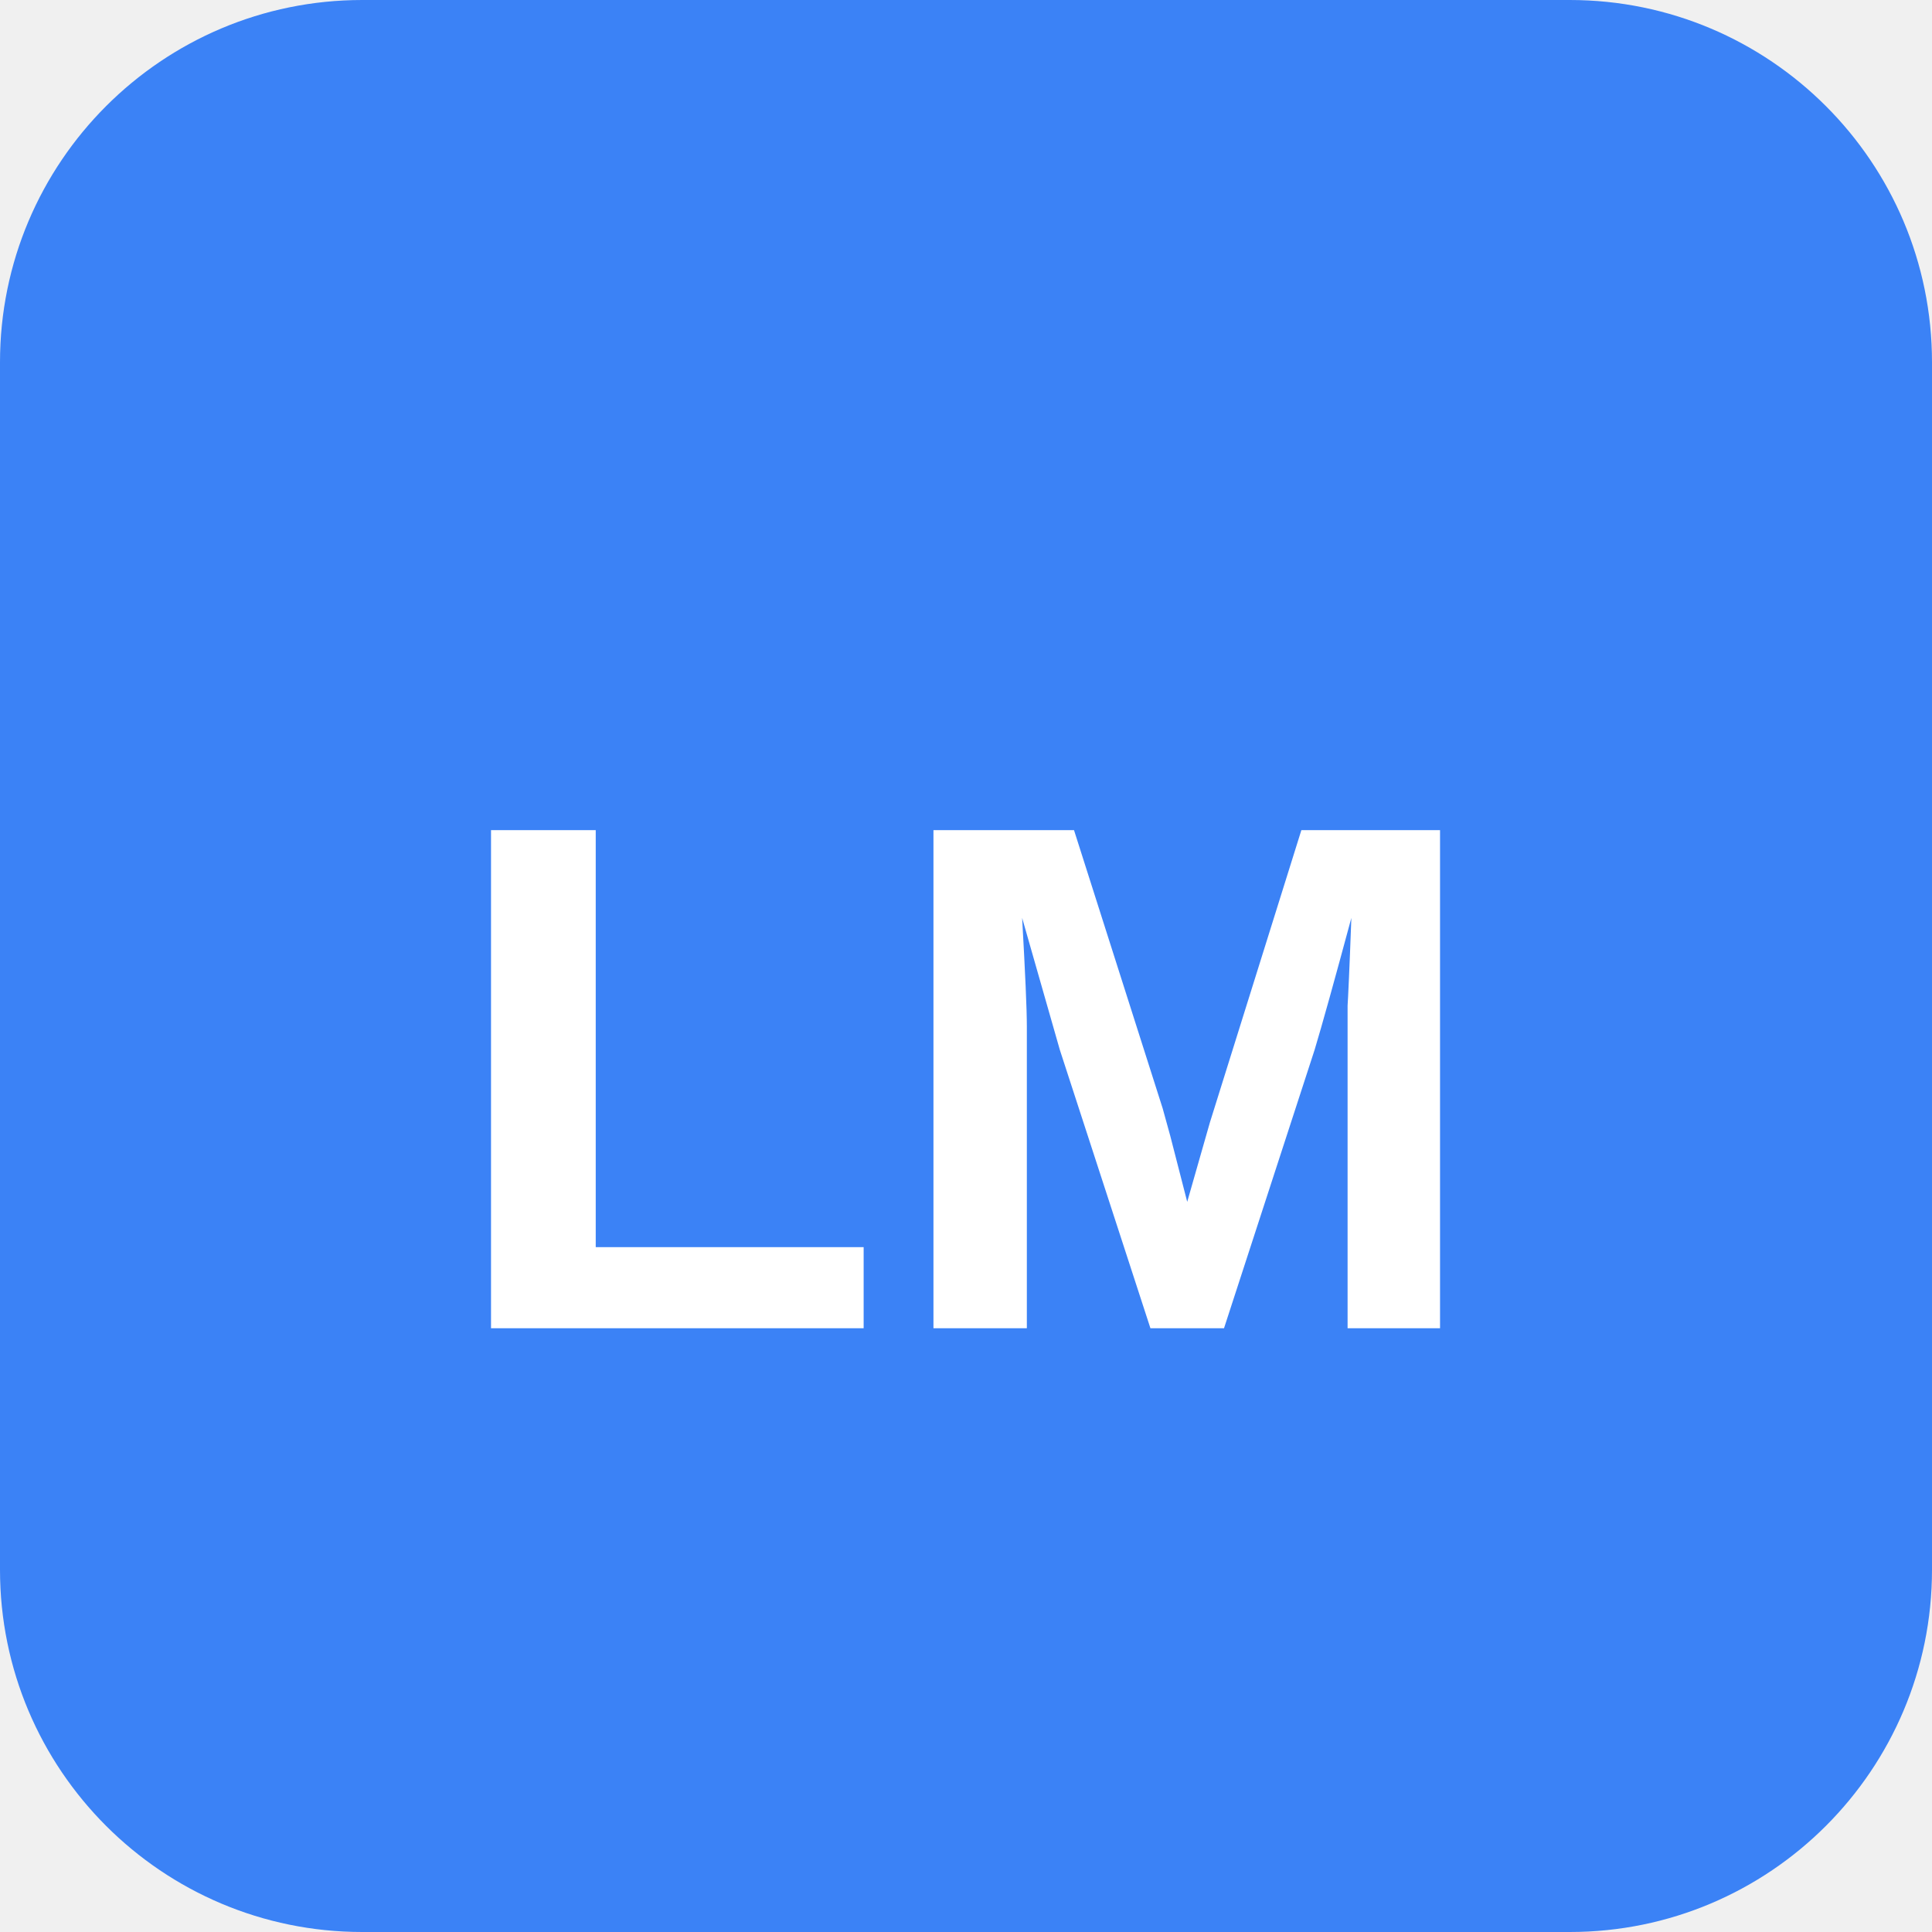
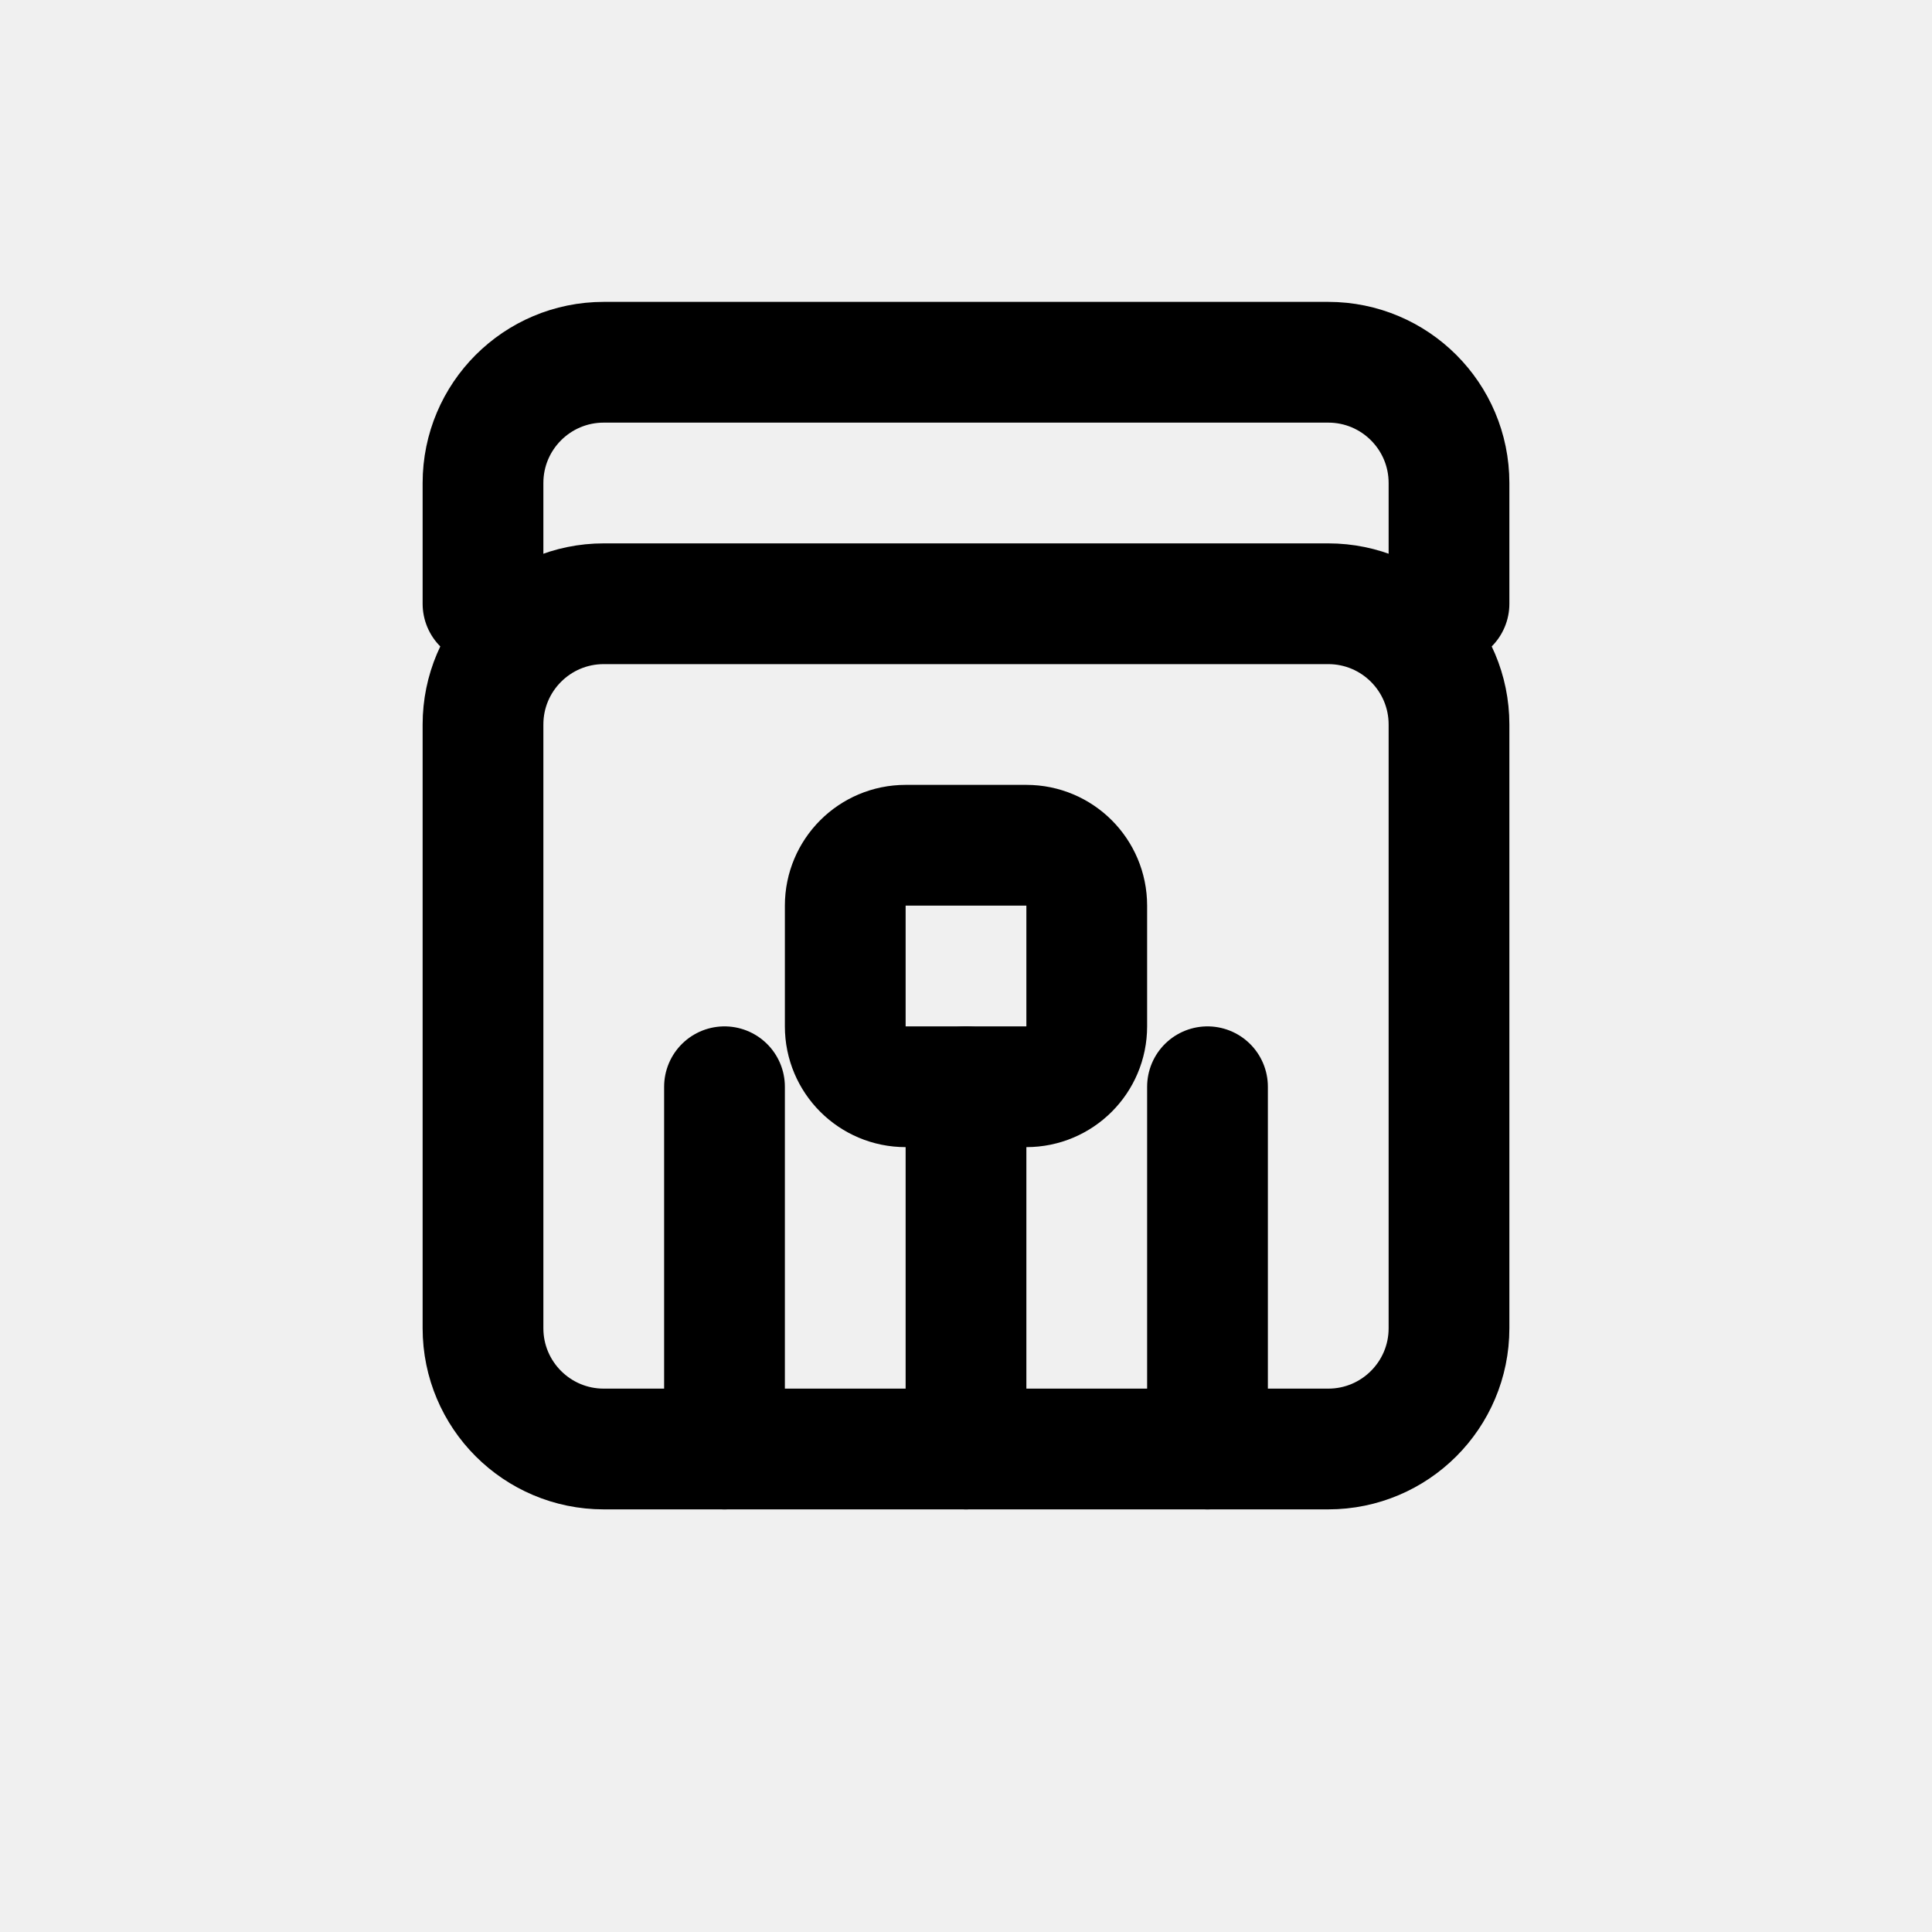
<svg xmlns="http://www.w3.org/2000/svg" width="32" height="32" viewBox="0 0 32 32" fill="none">
-   <rect width="32" height="32" rx="6" fill="#3B82F6" />
-   <text x="16" y="22" text-anchor="middle" fill="white" font-family="Arial, sans-serif" font-size="12" font-weight="bold">LM</text>
+   <g stroke="black" stroke-width="2" stroke-linecap="round" stroke-linejoin="round" fill="none">
+     <rect x="8" y="10" width="16" height="14" rx="2" />
+     <path d="M12 24V18M16 24V18M20 24V18" />
+     <rect x="14" y="14" width="4" height="4" rx="1" />
+     <path d="M8 10V8a2 2 0 0 1 2-2h12a2 2 0 0 1 2 2v2" />
+   </g>
</svg>
